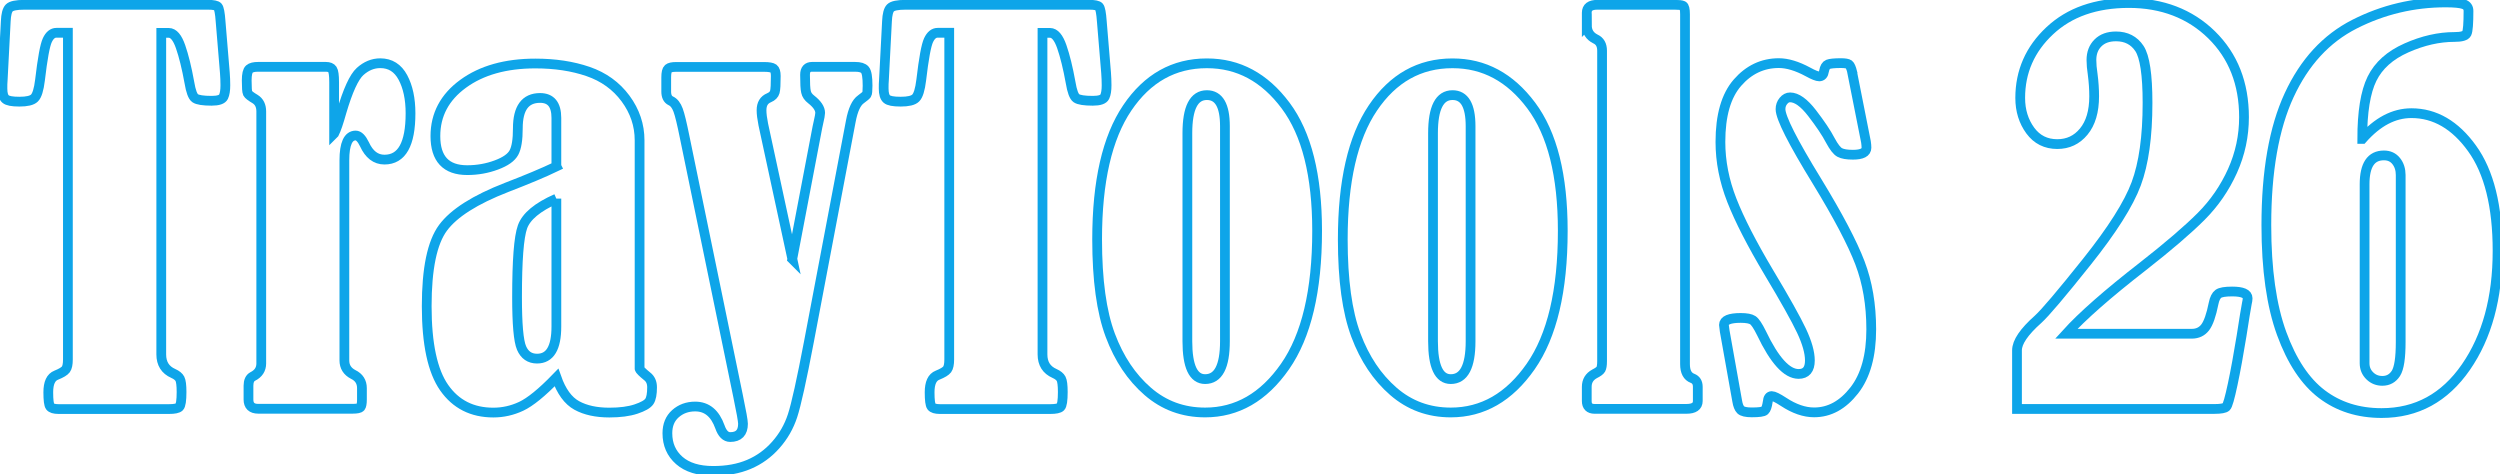
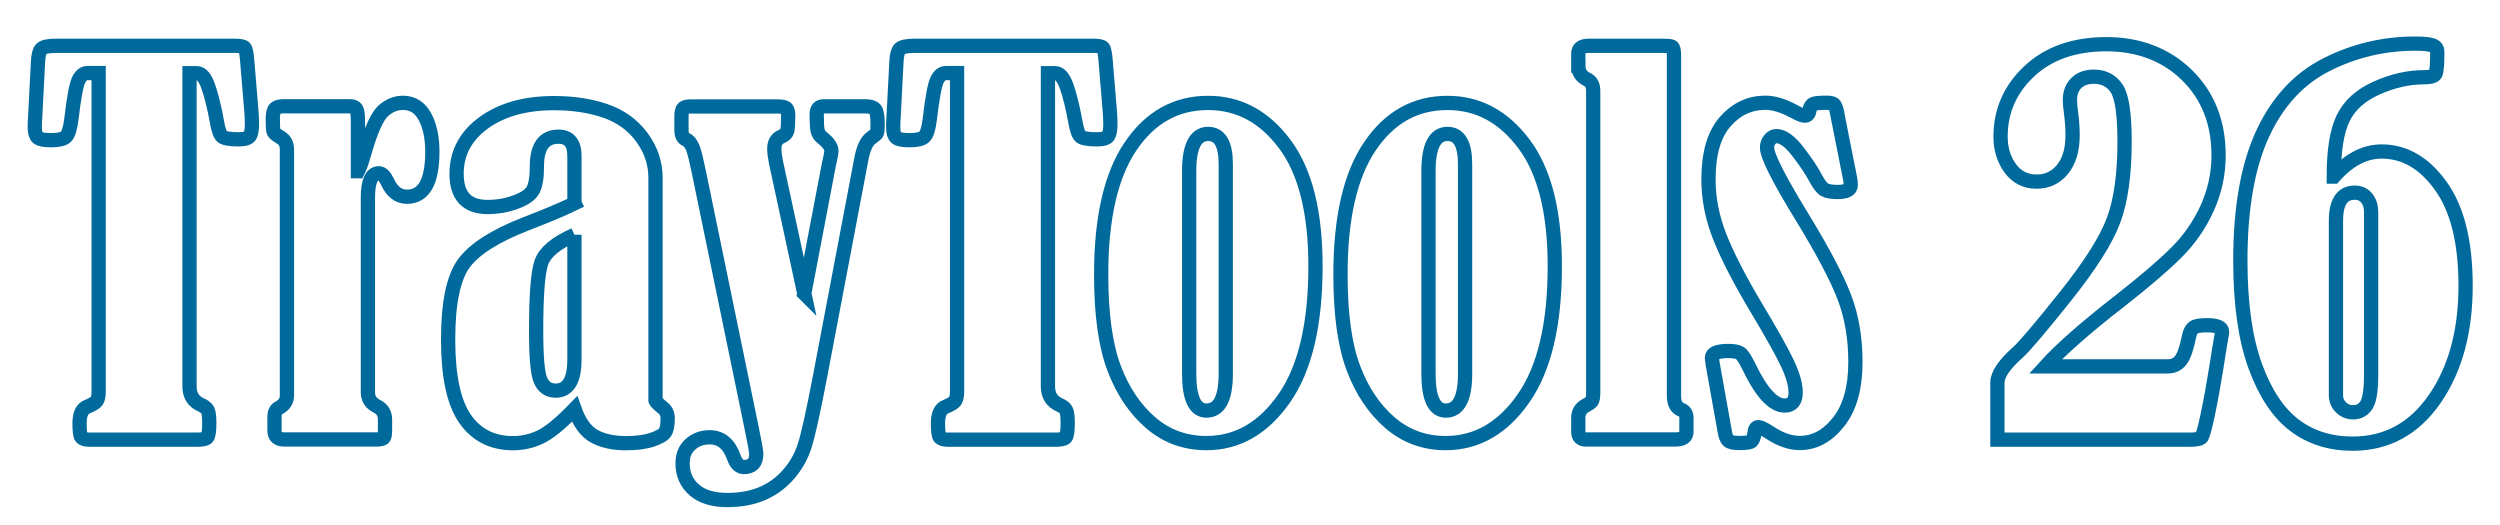
- <svg xmlns="http://www.w3.org/2000/svg" id="Layer_2" data-name="Layer 2" viewBox="0 0 256.26 48.5">
+ <svg xmlns="http://www.w3.org/2000/svg" id="Layer_2" data-name="Layer 2" viewBox="0 0 263.04 55.18">
  <defs>
    <style>
      .cls-1 {
+         fill: #b2d2e2;
+       }
+ 
+       .cls-2 {
        fill: none;
-         stroke: #0ea5e9;
-         stroke-width: 1px;
+         stroke: #006a9c;
+         stroke-width: 1.5px;
      }
    </style>
  </defs>
  <g id="Layer_3" data-name="Layer 3">
-     <g>
-       <path class="cls-1" d="M6.95,3.36h-1.17c-.38,0-.69.25-.93.76s-.49,1.87-.75,4.09c-.12.98-.31,1.59-.57,1.84-.25.25-.77.37-1.54.37s-1.21-.09-1.42-.27-.32-.53-.32-1.07c0-.31,0-.62.03-.92l.31-5.98c.03-.7.15-1.16.36-1.37s.72-.32,1.54-.32h18.84c.55,0,.88.07,1,.21.12.14.22.63.28,1.49l.44,5.29c.03.41.05.83.05,1.26,0,.51-.06.91-.19,1.18s-.53.41-1.22.41c-.87,0-1.43-.09-1.68-.26s-.45-.71-.6-1.62c-.27-1.49-.57-2.71-.9-3.66s-.73-1.42-1.21-1.42h-.77v32.96c0,.94.41,1.59,1.23,1.95.34.15.57.34.68.55s.17.66.17,1.35c0,.87-.08,1.38-.23,1.53s-.51.22-1.05.22H6c-.45,0-.73-.09-.86-.26s-.19-.66-.19-1.46c0-.96.27-1.54.81-1.75.52-.21.85-.41.99-.6s.21-.53.21-1.01V3.36Z" />
-       <path class="cls-1" d="M34.26,13.67c.21-.41.45-1.13.74-2.16.65-2.22,1.29-3.62,1.91-4.18s1.31-.85,2.07-.85c1.03,0,1.8.49,2.32,1.46s.78,2.2.78,3.67c0,3.17-.89,4.75-2.67,4.75-.89,0-1.57-.52-2.05-1.57-.29-.6-.59-.9-.9-.9-.77,0-1.16.85-1.16,2.54v20.51c0,.65.3,1.13.9,1.44.6.29.9.76.9,1.41v1.16c0,.41-.05.67-.14.78s-.36.17-.81.17h-9.68c-.67,0-1-.32-1-.95v-1.41c0-.48.15-.8.44-.95.58-.29.87-.74.87-1.33V11.42c0-.58-.21-1-.62-1.26-.44-.26-.7-.46-.77-.6s-.1-.59-.1-1.32c0-.62.09-1,.27-1.16s.48-.23.91-.23h6.93c.33,0,.55.09.67.27s.18.61.18,1.3v5.26Z" />
-       <path class="cls-1" d="M57.03,17.04v-4.95c0-1.37-.56-2.05-1.67-2.05-1.52,0-2.28,1.04-2.28,3.11,0,1.16-.13,1.99-.4,2.49s-.86.92-1.8,1.27-1.93.53-2.99.53c-2.17,0-3.26-1.16-3.26-3.49,0-2.19.95-3.98,2.84-5.36s4.36-2.08,7.41-2.08c2,0,3.8.27,5.4.82s2.88,1.47,3.84,2.77c.96,1.3,1.44,2.73,1.44,4.28v23.42c.03.12.29.38.77.77.34.26.51.63.51,1.13,0,.68-.09,1.17-.28,1.45s-.65.54-1.37.78-1.64.36-2.73.36c-1.33,0-2.45-.24-3.34-.73s-1.58-1.44-2.08-2.86c-1.49,1.54-2.7,2.52-3.62,2.95s-1.87.64-2.85.64c-2.17,0-3.85-.85-5.04-2.55s-1.79-4.48-1.79-8.35c0-3.86.56-6.54,1.67-8.04,1.11-1.5,3.28-2.88,6.52-4.14,2.05-.79,3.76-1.5,5.11-2.15ZM57.03,20.37c-1.93.85-3.09,1.82-3.47,2.88s-.56,3.47-.56,7.21c0,2.75.15,4.49.46,5.21s.84,1.09,1.59,1.09c1.32,0,1.98-1.09,1.98-3.28v-13.12Z" />
-       <path class="cls-1" d="M81.21,26.55l2.58-13.52c.05-.21.08-.36.1-.46.12-.51.18-.85.18-1,0-.44-.31-.9-.92-1.38-.29-.22-.47-.48-.53-.77-.07-.29-.1-.87-.1-1.75,0-.55.24-.82.72-.82h4.41c.5,0,.83.1,1.01.31s.27.74.27,1.62c0,.51-.03.81-.09.9s-.25.25-.58.49c-.48.33-.83,1.08-1.05,2.26l-4.29,22.59c-.75,3.94-1.31,6.46-1.68,7.59s-.94,2.12-1.72,3-1.69,1.54-2.75,1.99-2.27.67-3.66.67c-1.51,0-2.67-.36-3.48-1.07s-1.22-1.64-1.22-2.79c0-.84.27-1.51.82-2s1.22-.74,2.03-.74c1.2,0,2.04.7,2.54,2.1.24.68.59,1.03,1.05,1.03.87,0,1.31-.45,1.31-1.36,0-.29-.17-1.25-.51-2.87l-5.49-26.62c-.26-1.28-.47-2.17-.65-2.66s-.43-.81-.76-.96c-.31-.15-.46-.47-.46-.95v-1.44c0-.48.07-.78.21-.9s.4-.18.8-.18h9.04c.48,0,.8.06.95.17s.23.36.23.76c0,.84-.03,1.39-.1,1.64s-.26.45-.59.59c-.51.21-.77.63-.77,1.28,0,.38.06.86.18,1.46l2.98,13.8Z" />
-       <path class="cls-1" d="M97.28,3.36h-1.17c-.38,0-.69.25-.93.76s-.49,1.87-.75,4.09c-.12.98-.31,1.59-.57,1.84-.25.25-.77.37-1.54.37s-1.21-.09-1.42-.27-.32-.53-.32-1.07c0-.31,0-.62.03-.92l.31-5.98c.03-.7.15-1.16.36-1.37s.72-.32,1.54-.32h18.84c.55,0,.88.07,1,.21.12.14.22.63.28,1.49l.44,5.29c.03.41.05.83.05,1.26,0,.51-.06.91-.19,1.18s-.53.41-1.22.41c-.87,0-1.43-.09-1.68-.26s-.45-.71-.6-1.62c-.27-1.49-.57-2.71-.9-3.66s-.73-1.42-1.21-1.42h-.77v32.96c0,.94.41,1.59,1.23,1.95.34.15.57.34.68.55s.17.66.17,1.35c0,.87-.08,1.38-.23,1.53s-.51.22-1.05.22h-11.32c-.45,0-.73-.09-.86-.26s-.19-.66-.19-1.46c0-.96.27-1.54.81-1.75.52-.21.85-.41.99-.6s.21-.53.21-1.01V3.36Z" />
-       <path class="cls-1" d="M123.72,6.49c3.22,0,5.9,1.44,8.06,4.33s3.23,7.17,3.23,12.85c0,6.13-1.1,10.76-3.29,13.9s-4.92,4.71-8.19,4.71c-2.26,0-4.22-.72-5.88-2.16-1.66-1.44-2.94-3.35-3.84-5.75s-1.35-5.67-1.35-9.83c0-5.94,1.03-10.43,3.09-13.48,2.06-3.05,4.78-4.57,8.15-4.57ZM125.56,12.93c0-2.12-.62-3.18-1.85-3.18-1.33,0-2,1.3-2,3.9v21.33c0,2.58.61,3.88,1.82,3.88,1.35,0,2.03-1.29,2.03-3.88V12.93Z" />
-       <path class="cls-1" d="M148.9,6.49c3.22,0,5.9,1.44,8.06,4.33s3.23,7.17,3.23,12.85c0,6.13-1.1,10.76-3.29,13.9-2.19,3.14-4.92,4.71-8.19,4.71-2.26,0-4.22-.72-5.88-2.16s-2.94-3.35-3.84-5.75c-.9-2.4-1.35-5.67-1.35-9.83,0-5.94,1.03-10.43,3.09-13.48,2.06-3.05,4.78-4.57,8.15-4.57ZM150.74,12.93c0-2.12-.62-3.18-1.85-3.18-1.33,0-2,1.3-2,3.9v21.33c0,2.58.61,3.88,1.82,3.88,1.35,0,2.03-1.29,2.03-3.88V12.93Z" />
-       <path class="cls-1" d="M162.65,2.59v-1.28c0-.55.36-.82,1.08-.82h7.93c.43,0,.71.03.85.1s.21.36.21.87v35.86c0,.79.26,1.27.77,1.46.36.14.54.43.54.87v1.46c0,.53-.39.8-1.16.8h-9.42c-.53,0-.8-.27-.8-.8v-1.46c0-.6.27-1.04.8-1.33.34-.17.56-.33.64-.47s.13-.42.13-.83V5.2c0-.6-.23-1-.69-1.21-.58-.29-.87-.76-.87-1.41Z" />
-       <path class="cls-1" d="M189.86,7.44l1.41,7.11c.03.22.05.42.05.59,0,.48-.46.72-1.39.72-.62,0-1.07-.08-1.35-.23s-.6-.56-.96-1.23c-.41-.79-1.04-1.72-1.87-2.8s-1.59-1.62-2.26-1.62c-.26,0-.48.12-.68.36s-.3.52-.3.85c0,.87,1.25,3.34,3.75,7.41,2.16,3.54,3.62,6.32,4.39,8.34.77,2.02,1.16,4.29,1.16,6.82,0,2.68-.58,4.78-1.75,6.27s-2.53,2.24-4.11,2.24c-.99,0-2.04-.36-3.13-1.08-.6-.39-1-.59-1.21-.59-.24,0-.38.2-.41.59-.07.46-.17.76-.31.89s-.58.19-1.33.19c-.58,0-.96-.09-1.13-.26s-.29-.47-.36-.9l-1.28-7.16c-.05-.34-.08-.56-.08-.64,0-.48.57-.72,1.72-.72.6,0,1.01.08,1.24.23s.53.6.89,1.33c1.33,2.79,2.6,4.18,3.8,4.18.77,0,1.16-.46,1.16-1.38,0-.82-.29-1.84-.86-3.05-.57-1.21-1.69-3.21-3.35-5.98-1.75-2.94-3.01-5.4-3.79-7.39s-1.17-3.98-1.17-5.98c0-2.72.58-4.74,1.75-6.08,1.16-1.33,2.58-2,4.24-2,.87,0,1.87.3,2.98.9.56.31.95.46,1.16.46.27,0,.44-.18.49-.54.07-.38.21-.61.41-.69s.64-.13,1.31-.13c.43,0,.71.05.83.14s.24.36.35.81Z" />
-       <path class="cls-1" d="M211.81,34.21h12.86c.58,0,1.04-.22,1.37-.65s.62-1.25.86-2.45c.1-.5.27-.83.49-.99s.69-.24,1.41-.24c1.06,0,1.59.23,1.59.69,0,.15-.03.33-.08.54-.09.46-.27,1.57-.54,3.31-.31,1.9-.61,3.56-.91,4.97s-.52,2.19-.67,2.32-.54.21-1.19.21h-20.25v-6.01c0-.84.72-1.9,2.16-3.18.72-.65,2.38-2.61,4.99-5.88,2.61-3.27,4.3-5.94,5.07-8.01s1.16-4.83,1.16-8.29c0-2.89-.28-4.75-.83-5.58s-1.36-1.24-2.4-1.24c-.79,0-1.4.22-1.85.67s-.67,1.03-.67,1.75c0,.41.04.91.13,1.49.1.77.15,1.51.15,2.23,0,1.56-.36,2.76-1.07,3.62s-1.61,1.28-2.71,1.28c-1.16,0-2.09-.46-2.77-1.39s-1.03-2.04-1.03-3.34c0-2.7,1.01-5,3.03-6.89s4.72-2.84,8.11-2.84,6.27,1.09,8.48,3.26,3.32,4.99,3.32,8.44c0,1.92-.39,3.75-1.18,5.51-.79,1.75-1.86,3.31-3.22,4.67s-3.35,3.07-5.97,5.12c-3.59,2.79-6.21,5.09-7.85,6.9Z" />
-       <path class="cls-1" d="M242.15,14.24c1.56-1.76,3.23-2.64,5.03-2.64,2.41,0,4.49,1.21,6.22,3.62,1.74,2.41,2.61,5.92,2.61,10.5,0,4.81-1.08,8.79-3.25,11.92s-5.04,4.7-8.64,4.7c-2.38,0-4.42-.65-6.12-1.94-1.7-1.29-3.08-3.36-4.12-6.21-1.04-2.85-1.57-6.55-1.57-11.11,0-5.51.78-9.96,2.34-13.33,1.56-3.37,3.79-5.8,6.71-7.28,2.92-1.48,6.03-2.22,9.33-2.22.89,0,1.5.06,1.84.18s.5.35.5.69c0,1.28-.06,2.05-.18,2.3s-.54.37-1.26.37c-1.59,0-3.23.37-4.92,1.12s-2.86,1.8-3.53,3.16-1,3.42-1,6.17ZM246.08,17.94c0-.56-.15-1.04-.46-1.43-.31-.39-.73-.58-1.26-.58-1.32,0-1.98.98-1.98,2.96v18.35c0,.51.18.94.54,1.29s.79.51,1.28.51c.6,0,1.06-.26,1.39-.77.33-.52.49-1.59.49-3.21v-17.11Z" />
-     </g>
+     <path class="cls-2" d="M10.36,7.69h-1.17c-.38,0-.69.25-.93.76s-.49,1.87-.75,4.09c-.12.98-.31,1.59-.57,1.84-.25.25-.77.37-1.54.37s-1.21-.09-1.42-.27-.32-.53-.32-1.07c0-.31,0-.62.03-.92l.31-5.98c.03-.7.15-1.16.36-1.37s.72-.32,1.54-.32h18.84c.55,0,.88.07,1,.21.12.14.22.63.28,1.49l.44,5.29c.03.41.05.83.05,1.26,0,.51-.06.91-.19,1.18s-.53.41-1.22.41c-.87,0-1.43-.09-1.68-.26s-.45-.71-.6-1.62c-.27-1.49-.57-2.71-.9-3.66s-.73-1.42-1.21-1.42h-.77v32.96c0,.94.41,1.59,1.23,1.95.34.15.57.34.68.55s.17.66.17,1.35c0,.87-.08,1.38-.23,1.53s-.51.22-1.05.22h-11.32c-.45,0-.73-.09-.86-.26s-.19-.66-.19-1.46c0-.96.27-1.54.81-1.75.52-.21.85-.41.99-.6s.21-.53.21-1.01V7.69Z" />
+     <path class="cls-2" d="M37.67,18.01c.21-.41.45-1.13.74-2.16.65-2.22,1.29-3.62,1.91-4.18s1.31-.85,2.07-.85c1.03,0,1.8.49,2.32,1.46s.78,2.2.78,3.67c0,3.17-.89,4.75-2.67,4.75-.89,0-1.57-.52-2.05-1.57-.29-.6-.59-.9-.9-.9-.77,0-1.16.85-1.16,2.54v20.51c0,.65.3,1.13.9,1.44.6.29.9.76.9,1.41v1.16c0,.41-.05.67-.14.78s-.36.17-.81.17h-9.68c-.67,0-1-.32-1-.95v-1.41c0-.48.15-.8.44-.95.58-.29.87-.74.87-1.33V15.75c0-.58-.21-1-.62-1.26-.44-.26-.7-.46-.77-.6s-.1-.59-.1-1.32c0-.62.09-1,.27-1.16s.48-.23.91-.23h6.93c.33,0,.55.09.67.27s.18.61.18,1.3v5.26Z" />
+     <path class="cls-2" d="M60.44,21.38v-4.95c0-1.37-.56-2.05-1.67-2.05-1.52,0-2.28,1.04-2.28,3.11,0,1.16-.13,1.99-.4,2.49s-.86.92-1.8,1.27-1.93.53-2.99.53c-2.17,0-3.26-1.16-3.26-3.49,0-2.19.95-3.98,2.84-5.36s4.36-2.08,7.41-2.08c2,0,3.8.27,5.4.82s2.88,1.47,3.84,2.77c.96,1.3,1.44,2.73,1.44,4.28v23.42c.03.12.29.38.77.77.34.26.51.63.51,1.13,0,.68-.09,1.17-.28,1.45s-.65.54-1.37.78-1.64.36-2.73.36c-1.33,0-2.45-.24-3.34-.73s-1.58-1.44-2.08-2.86c-1.49,1.54-2.7,2.52-3.62,2.95s-1.87.64-2.85.64c-2.17,0-3.85-.85-5.04-2.55s-1.79-4.48-1.79-8.35c0-3.86.56-6.54,1.67-8.04,1.11-1.5,3.28-2.88,6.52-4.14,2.05-.79,3.76-1.5,5.11-2.15ZM60.44,24.71c-1.93.85-3.09,1.82-3.47,2.88s-.56,3.47-.56,7.21c0,2.75.15,4.49.46,5.21s.84,1.09,1.59,1.09c1.32,0,1.98-1.09,1.98-3.28v-13.12Z" />
+     <path class="cls-2" d="M84.62,30.89l2.58-13.52c.05-.21.08-.36.1-.46.12-.51.18-.85.18-1,0-.44-.31-.9-.92-1.38-.29-.22-.47-.48-.53-.77-.07-.29-.1-.87-.1-1.75,0-.55.24-.82.72-.82h4.41c.5,0,.83.1,1.01.31s.27.74.27,1.62c0,.51-.03.81-.09.9s-.25.25-.58.49c-.48.33-.83,1.08-1.05,2.26l-4.29,22.59c-.75,3.94-1.31,6.46-1.68,7.59s-.94,2.12-1.72,3-1.69,1.54-2.75,1.99-2.27.67-3.66.67c-1.51,0-2.67-.36-3.48-1.07s-1.22-1.64-1.22-2.79c0-.84.27-1.51.82-2s1.22-.74,2.03-.74c1.2,0,2.04.7,2.54,2.1.24.68.59,1.03,1.05,1.03.87,0,1.31-.45,1.31-1.36,0-.29-.17-1.25-.51-2.87l-5.49-26.62c-.26-1.28-.47-2.17-.65-2.66s-.43-.81-.76-.96c-.31-.15-.46-.47-.46-.95v-1.44c0-.48.07-.78.21-.9s.4-.18.8-.18h9.04c.48,0,.8.06.95.17s.23.36.23.76c0,.84-.03,1.39-.1,1.64s-.26.45-.59.59c-.51.21-.77.63-.77,1.28,0,.38.06.86.18,1.46l2.98,13.8Z" />
+     <path class="cls-2" d="M100.68,7.69h-1.17c-.38,0-.69.25-.93.76s-.49,1.87-.75,4.09c-.12.98-.31,1.59-.57,1.84-.25.25-.77.37-1.54.37s-1.21-.09-1.42-.27-.32-.53-.32-1.07c0-.31,0-.62.03-.92l.31-5.98c.03-.7.15-1.16.36-1.37s.72-.32,1.54-.32h18.84c.55,0,.88.07,1,.21.12.14.22.63.28,1.49l.44,5.29c.03.41.05.83.05,1.26,0,.51-.06.91-.19,1.18s-.53.41-1.22.41c-.87,0-1.43-.09-1.68-.26s-.45-.71-.6-1.62c-.27-1.49-.57-2.71-.9-3.66s-.73-1.42-1.21-1.42h-.77v32.96c0,.94.41,1.59,1.23,1.95.34.15.57.34.68.55s.17.66.17,1.35c0,.87-.08,1.38-.23,1.53s-.51.22-1.05.22h-11.32c-.45,0-.73-.09-.86-.26s-.19-.66-.19-1.46c0-.96.27-1.54.81-1.75.52-.21.85-.41.99-.6s.21-.53.21-1.01V7.69Z" />
+     <path class="cls-2" d="M127.12,10.83c3.22,0,5.9,1.44,8.06,4.33s3.23,7.17,3.23,12.85c0,6.13-1.1,10.76-3.29,13.9s-4.92,4.71-8.19,4.71c-2.26,0-4.22-.72-5.88-2.16-1.66-1.44-2.94-3.35-3.84-5.75s-1.35-5.67-1.35-9.83c0-5.94,1.03-10.43,3.09-13.48,2.06-3.05,4.78-4.57,8.15-4.57ZM128.97,17.27c0-2.12-.62-3.18-1.85-3.18-1.33,0-2,1.3-2,3.9v21.33c0,2.58.61,3.88,1.82,3.88,1.35,0,2.03-1.29,2.03-3.88v-22.05Z" />
+     <path class="cls-2" d="M152.3,10.83c3.22,0,5.9,1.44,8.06,4.33s3.23,7.17,3.23,12.85c0,6.13-1.1,10.76-3.29,13.9-2.19,3.14-4.92,4.71-8.19,4.71-2.26,0-4.22-.72-5.88-2.16s-2.94-3.35-3.84-5.75c-.9-2.4-1.35-5.67-1.35-9.83,0-5.94,1.03-10.43,3.09-13.48,2.06-3.05,4.78-4.57,8.15-4.57ZM154.15,17.27c0-2.12-.62-3.18-1.85-3.18-1.33,0-2,1.3-2,3.9v21.33c0,2.58.61,3.88,1.82,3.88,1.35,0,2.03-1.29,2.03-3.88v-22.05Z" />
+     <path class="cls-2" d="M166.06,6.92v-1.28c0-.55.36-.82,1.08-.82h7.93c.43,0,.71.03.85.1s.21.36.21.87v35.86c0,.79.26,1.27.77,1.46.36.14.54.43.54.87v1.46c0,.53-.39.8-1.16.8h-9.42c-.53,0-.8-.27-.8-.8v-1.46c0-.6.27-1.04.8-1.33.34-.17.56-.33.64-.47s.13-.42.13-.83V9.54c0-.6-.23-1-.69-1.21-.58-.29-.87-.76-.87-1.41Z" />
+     <path class="cls-2" d="M193.27,11.78l1.41,7.11c.03.22.05.42.05.59,0,.48-.46.72-1.39.72-.62,0-1.07-.08-1.35-.23s-.6-.56-.96-1.23c-.41-.79-1.04-1.72-1.87-2.8s-1.59-1.62-2.26-1.62c-.26,0-.48.12-.68.36s-.3.52-.3.85c0,.87,1.25,3.34,3.75,7.41,2.16,3.54,3.62,6.32,4.39,8.34.77,2.02,1.16,4.29,1.16,6.82,0,2.68-.58,4.78-1.75,6.27s-2.53,2.24-4.11,2.24c-.99,0-2.04-.36-3.13-1.08-.6-.39-1-.59-1.21-.59-.24,0-.38.2-.41.59-.07.46-.17.76-.31.89s-.58.19-1.33.19c-.58,0-.96-.09-1.13-.26s-.29-.47-.36-.9l-1.28-7.16c-.05-.34-.08-.56-.08-.64,0-.48.57-.72,1.72-.72.6,0,1.01.08,1.24.23s.53.6.89,1.33c1.33,2.79,2.6,4.18,3.8,4.18.77,0,1.16-.46,1.16-1.38,0-.82-.29-1.84-.86-3.05-.57-1.21-1.69-3.21-3.35-5.98-1.75-2.94-3.01-5.4-3.79-7.39s-1.17-3.98-1.17-5.98c0-2.72.58-4.74,1.75-6.08,1.16-1.33,2.58-2,4.24-2,.87,0,1.87.3,2.98.9.56.31.95.46,1.16.46.27,0,.44-.18.49-.54.07-.38.21-.61.41-.69s.64-.13,1.31-.13c.43,0,.71.05.83.14s.24.36.35.81Z" />
+     <path class="cls-2" d="M215.22,38.55h12.86c.58,0,1.04-.22,1.37-.65s.62-1.25.86-2.45c.1-.5.27-.83.49-.99s.69-.24,1.41-.24c1.06,0,1.59.23,1.59.69,0,.15-.03.33-.08.54-.09.46-.27,1.57-.54,3.31-.31,1.9-.61,3.56-.91,4.97s-.52,2.19-.67,2.32-.54.21-1.19.21h-20.25v-6.01c0-.84.72-1.9,2.16-3.18.72-.65,2.38-2.61,4.99-5.88,2.61-3.27,4.3-5.94,5.07-8.01s1.16-4.83,1.16-8.29c0-2.89-.28-4.75-.83-5.58s-1.36-1.24-2.4-1.24c-.79,0-1.4.22-1.85.67s-.67,1.03-.67,1.75c0,.41.04.91.13,1.49.1.77.15,1.51.15,2.23,0,1.56-.36,2.76-1.07,3.62s-1.61,1.28-2.71,1.28c-1.16,0-2.09-.46-2.77-1.39s-1.03-2.04-1.03-3.34c0-2.7,1.01-5,3.03-6.89s4.72-2.84,8.11-2.84,6.27,1.09,8.48,3.26,3.32,4.99,3.32,8.44c0,1.92-.39,3.75-1.18,5.51-.79,1.75-1.86,3.31-3.22,4.67s-3.35,3.07-5.97,5.12c-3.59,2.79-6.21,5.09-7.85,6.9Z" />
+     <path class="cls-2" d="M245.56,18.58c1.56-1.76,3.23-2.64,5.03-2.64,2.41,0,4.49,1.21,6.22,3.62,1.74,2.41,2.61,5.92,2.61,10.5,0,4.81-1.08,8.79-3.25,11.92s-5.04,4.7-8.64,4.7c-2.38,0-4.42-.65-6.12-1.94-1.7-1.29-3.08-3.36-4.12-6.21-1.04-2.85-1.57-6.55-1.57-11.11,0-5.51.78-9.96,2.34-13.33,1.56-3.37,3.79-5.8,6.71-7.28,2.92-1.48,6.03-2.22,9.33-2.22.89,0,1.5.06,1.84.18s.5.35.5.69c0,1.28-.06,2.05-.18,2.3s-.54.37-1.26.37c-1.59,0-3.23.37-4.92,1.12s-2.86,1.8-3.53,3.16-1,3.42-1,6.17ZM249.48,22.28c0-.56-.15-1.04-.46-1.43-.31-.39-.73-.58-1.26-.58-1.32,0-1.98.98-1.98,2.96v18.35c0,.51.18.94.54,1.29s.79.51,1.28.51c.6,0,1.06-.26,1.39-.77.33-.52.49-1.59.49-3.21v-17.11Z" />
  </g>
</svg>
